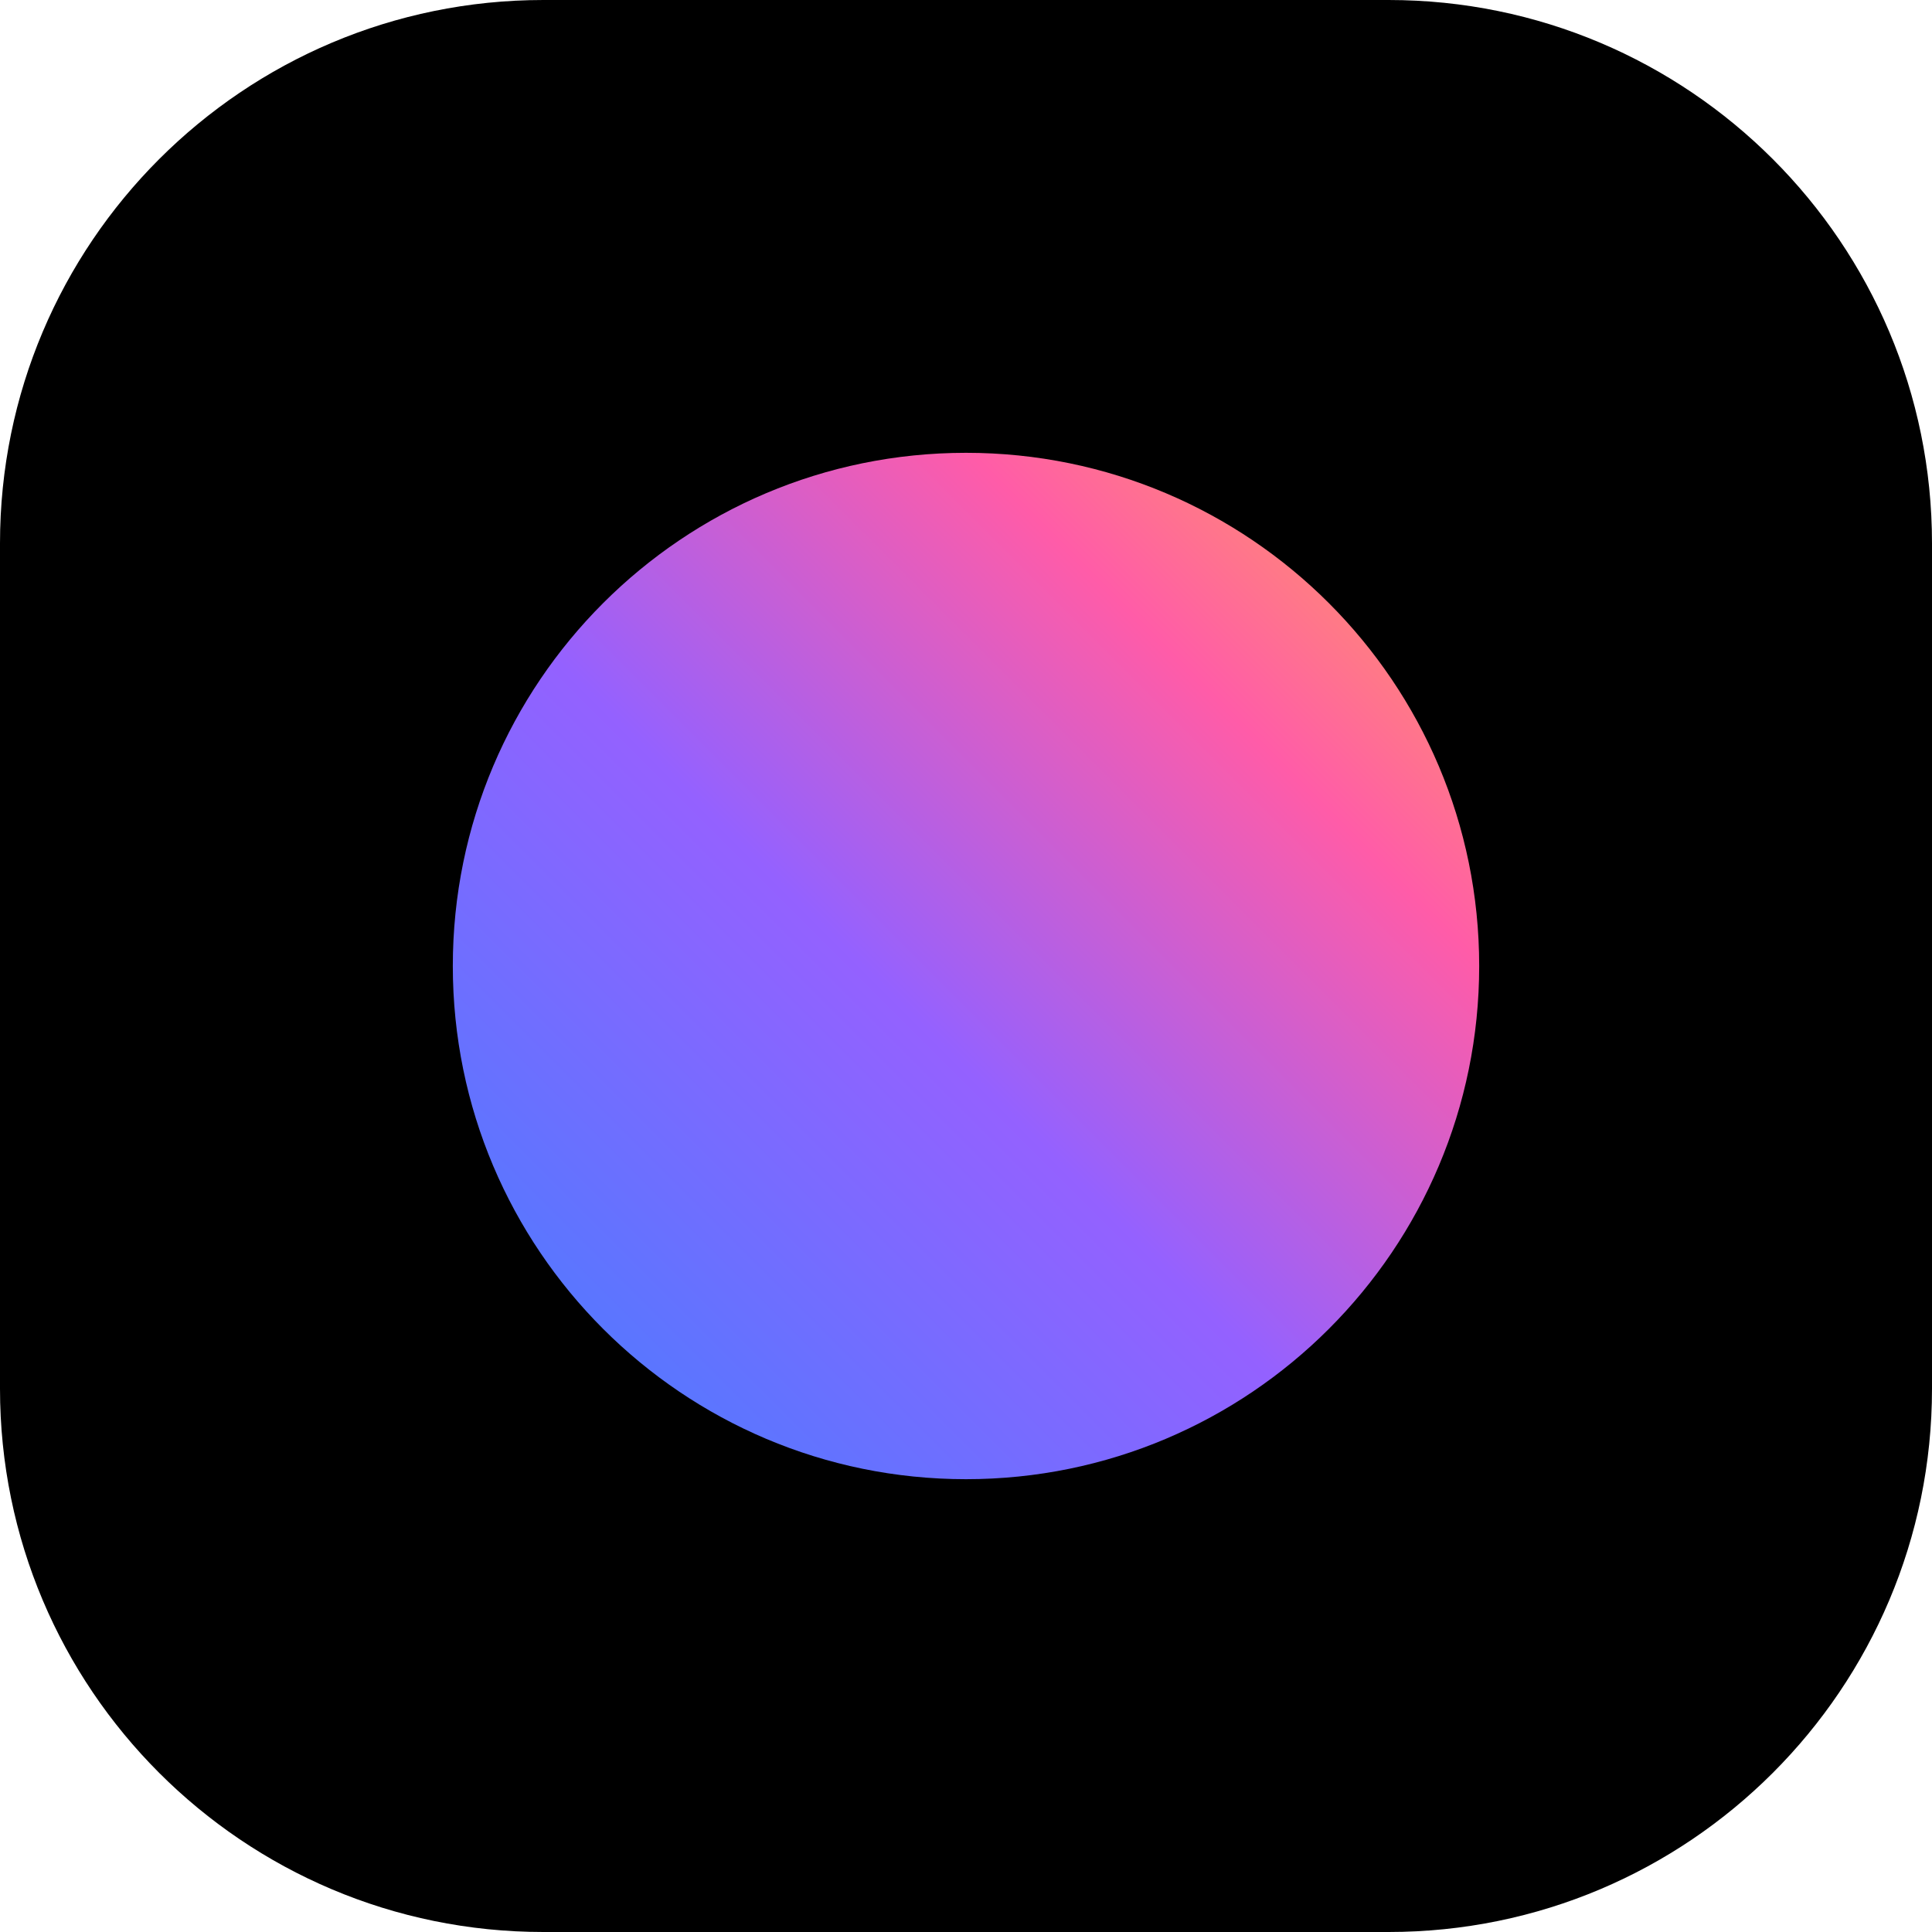
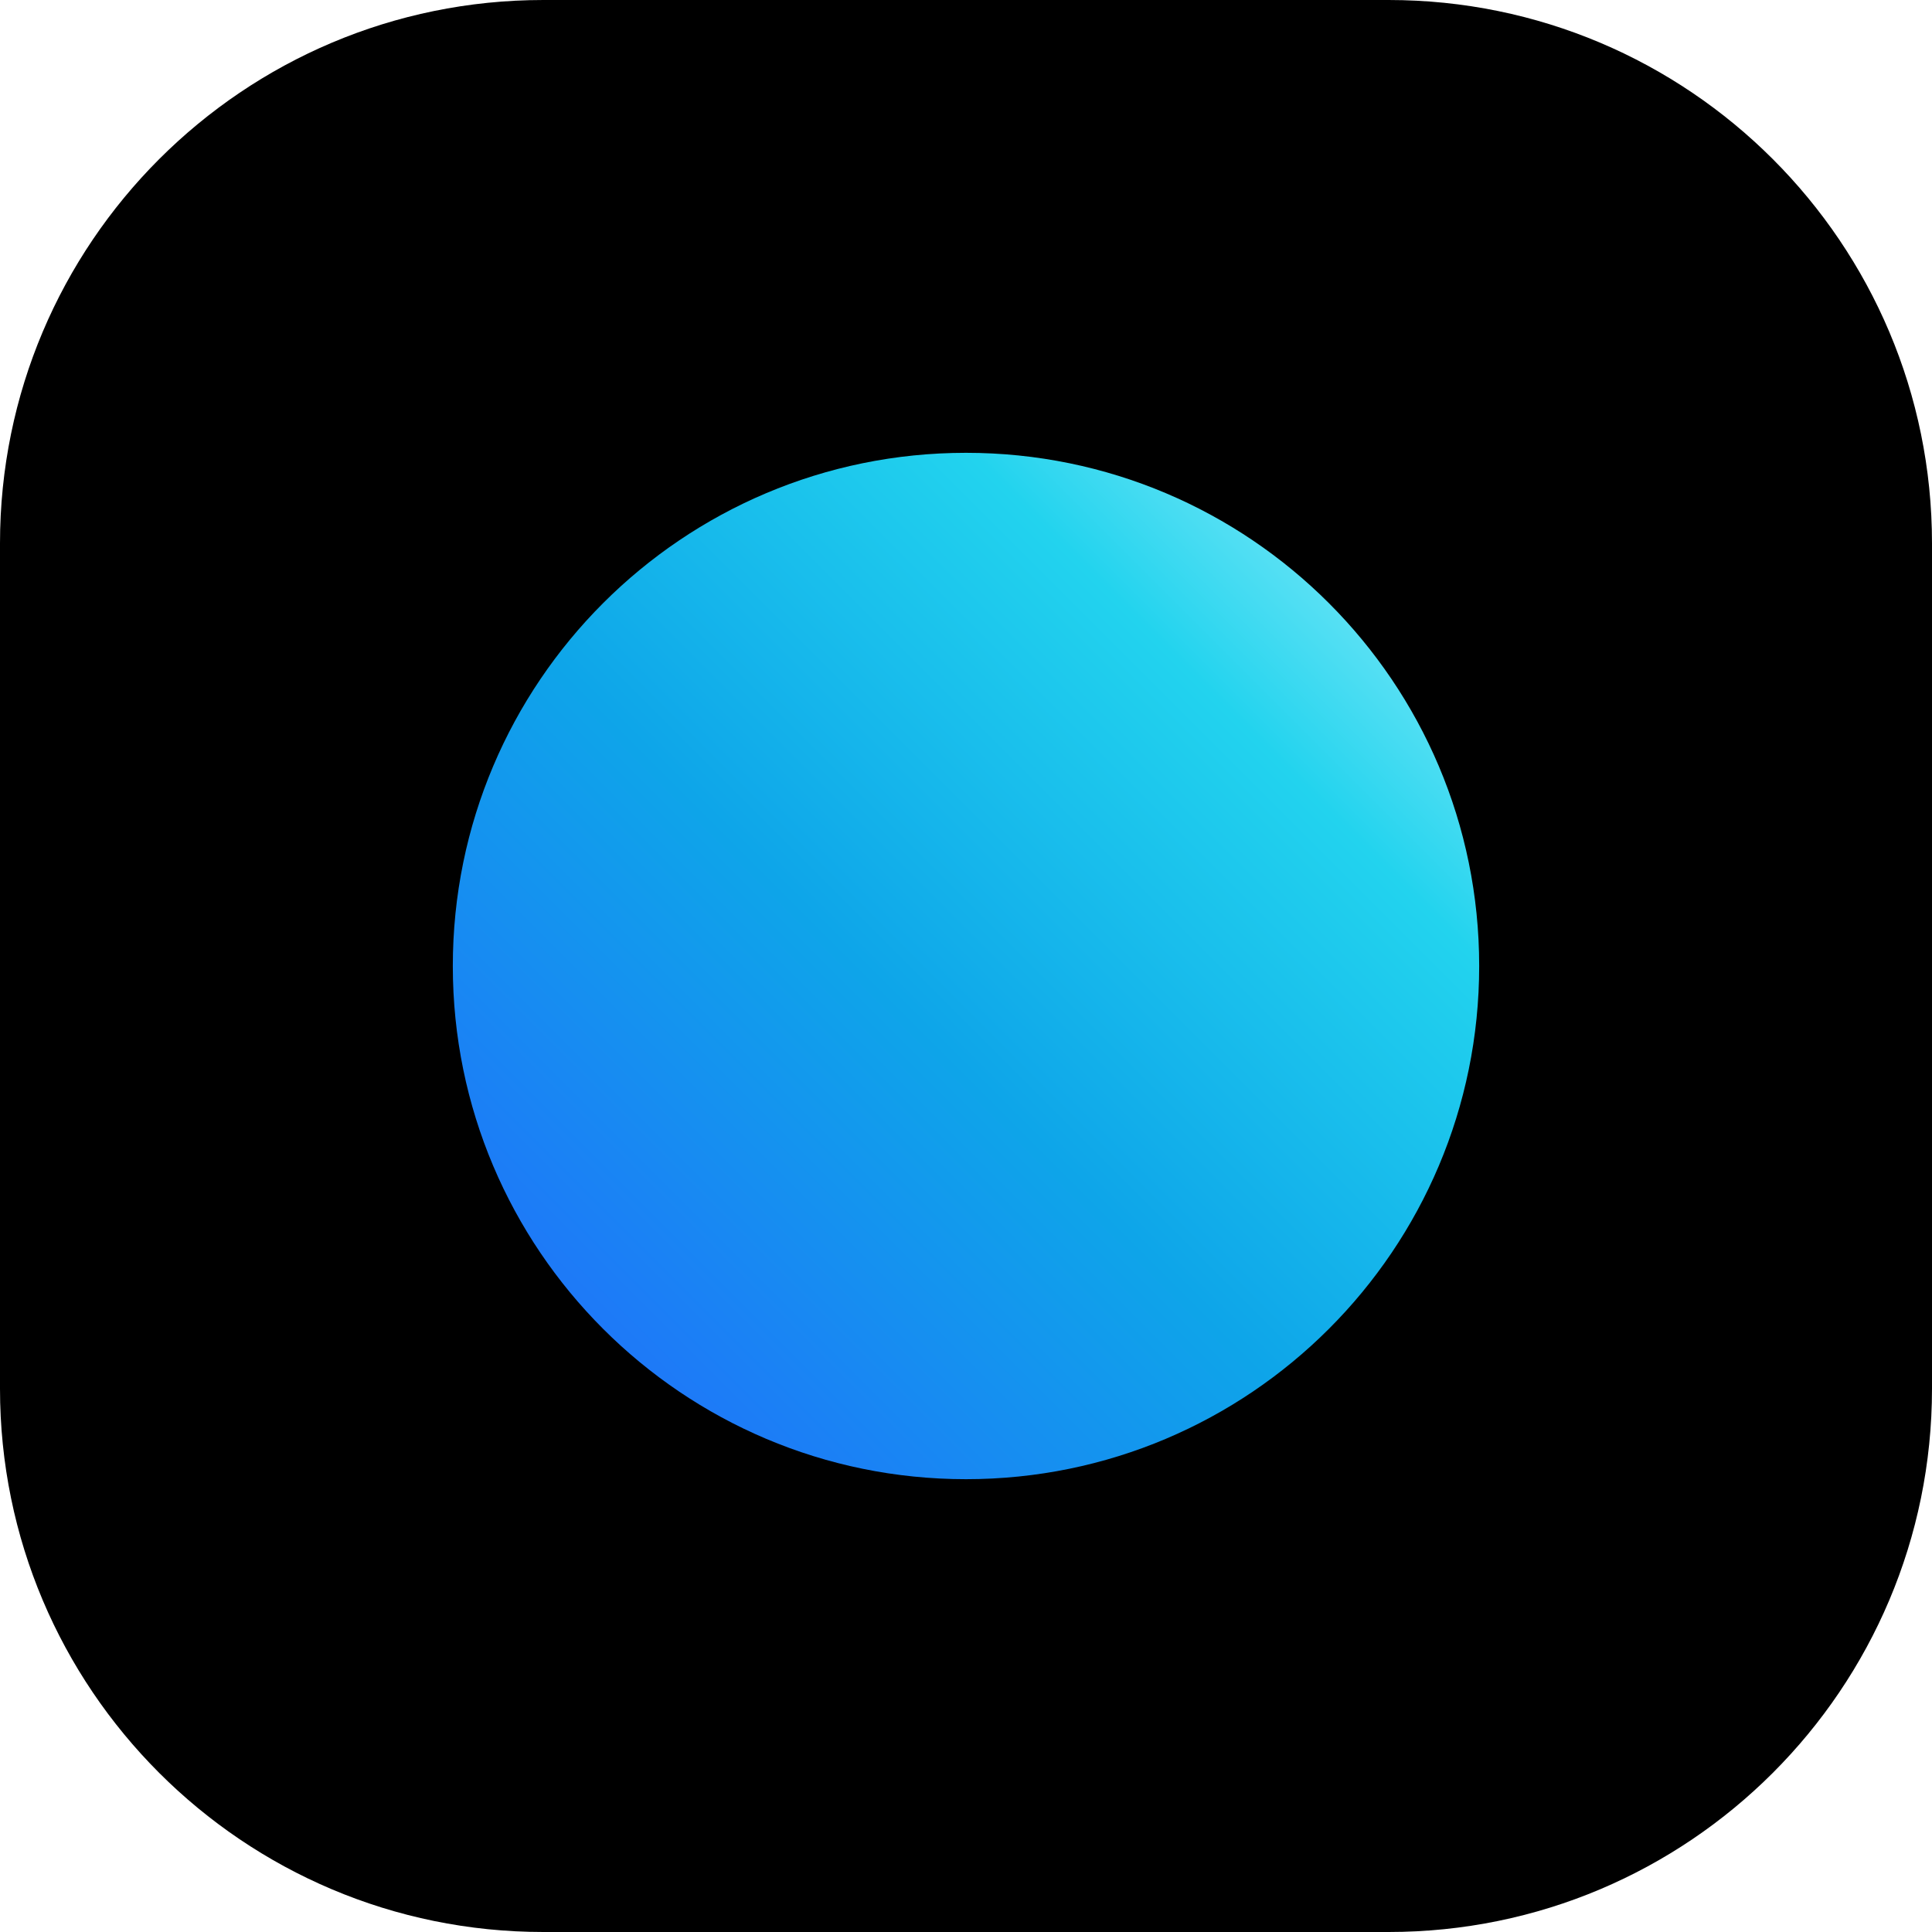
<svg xmlns="http://www.w3.org/2000/svg" viewBox="0 0 32 32">
  <defs>
    <linearGradient id="g" x1="0" y1="1" x2="1" y2="0">
-       <stop offset="0" stop-color="#3d80ff" />
-       <stop offset=".45" stop-color="#9461ff" />
-       <stop offset=".75" stop-color="#ff5ca8" />
-       <stop offset="1" stop-color="#ffa852" />
+       <stop offset="0" stop-color="#2563ff" />
+       <stop offset=".45" stop-color="#0ea5e9" />
+       <stop offset=".75" stop-color="#22d3ee" />
+       <stop offset="1" stop-color="#a5f3fc" />
    </linearGradient>
  </defs>
  <rect width="32" height="32" rx="9" fill="#000" />
  <circle cx="16" cy="16" r="8.5" fill="url(#g)" />
</svg>
